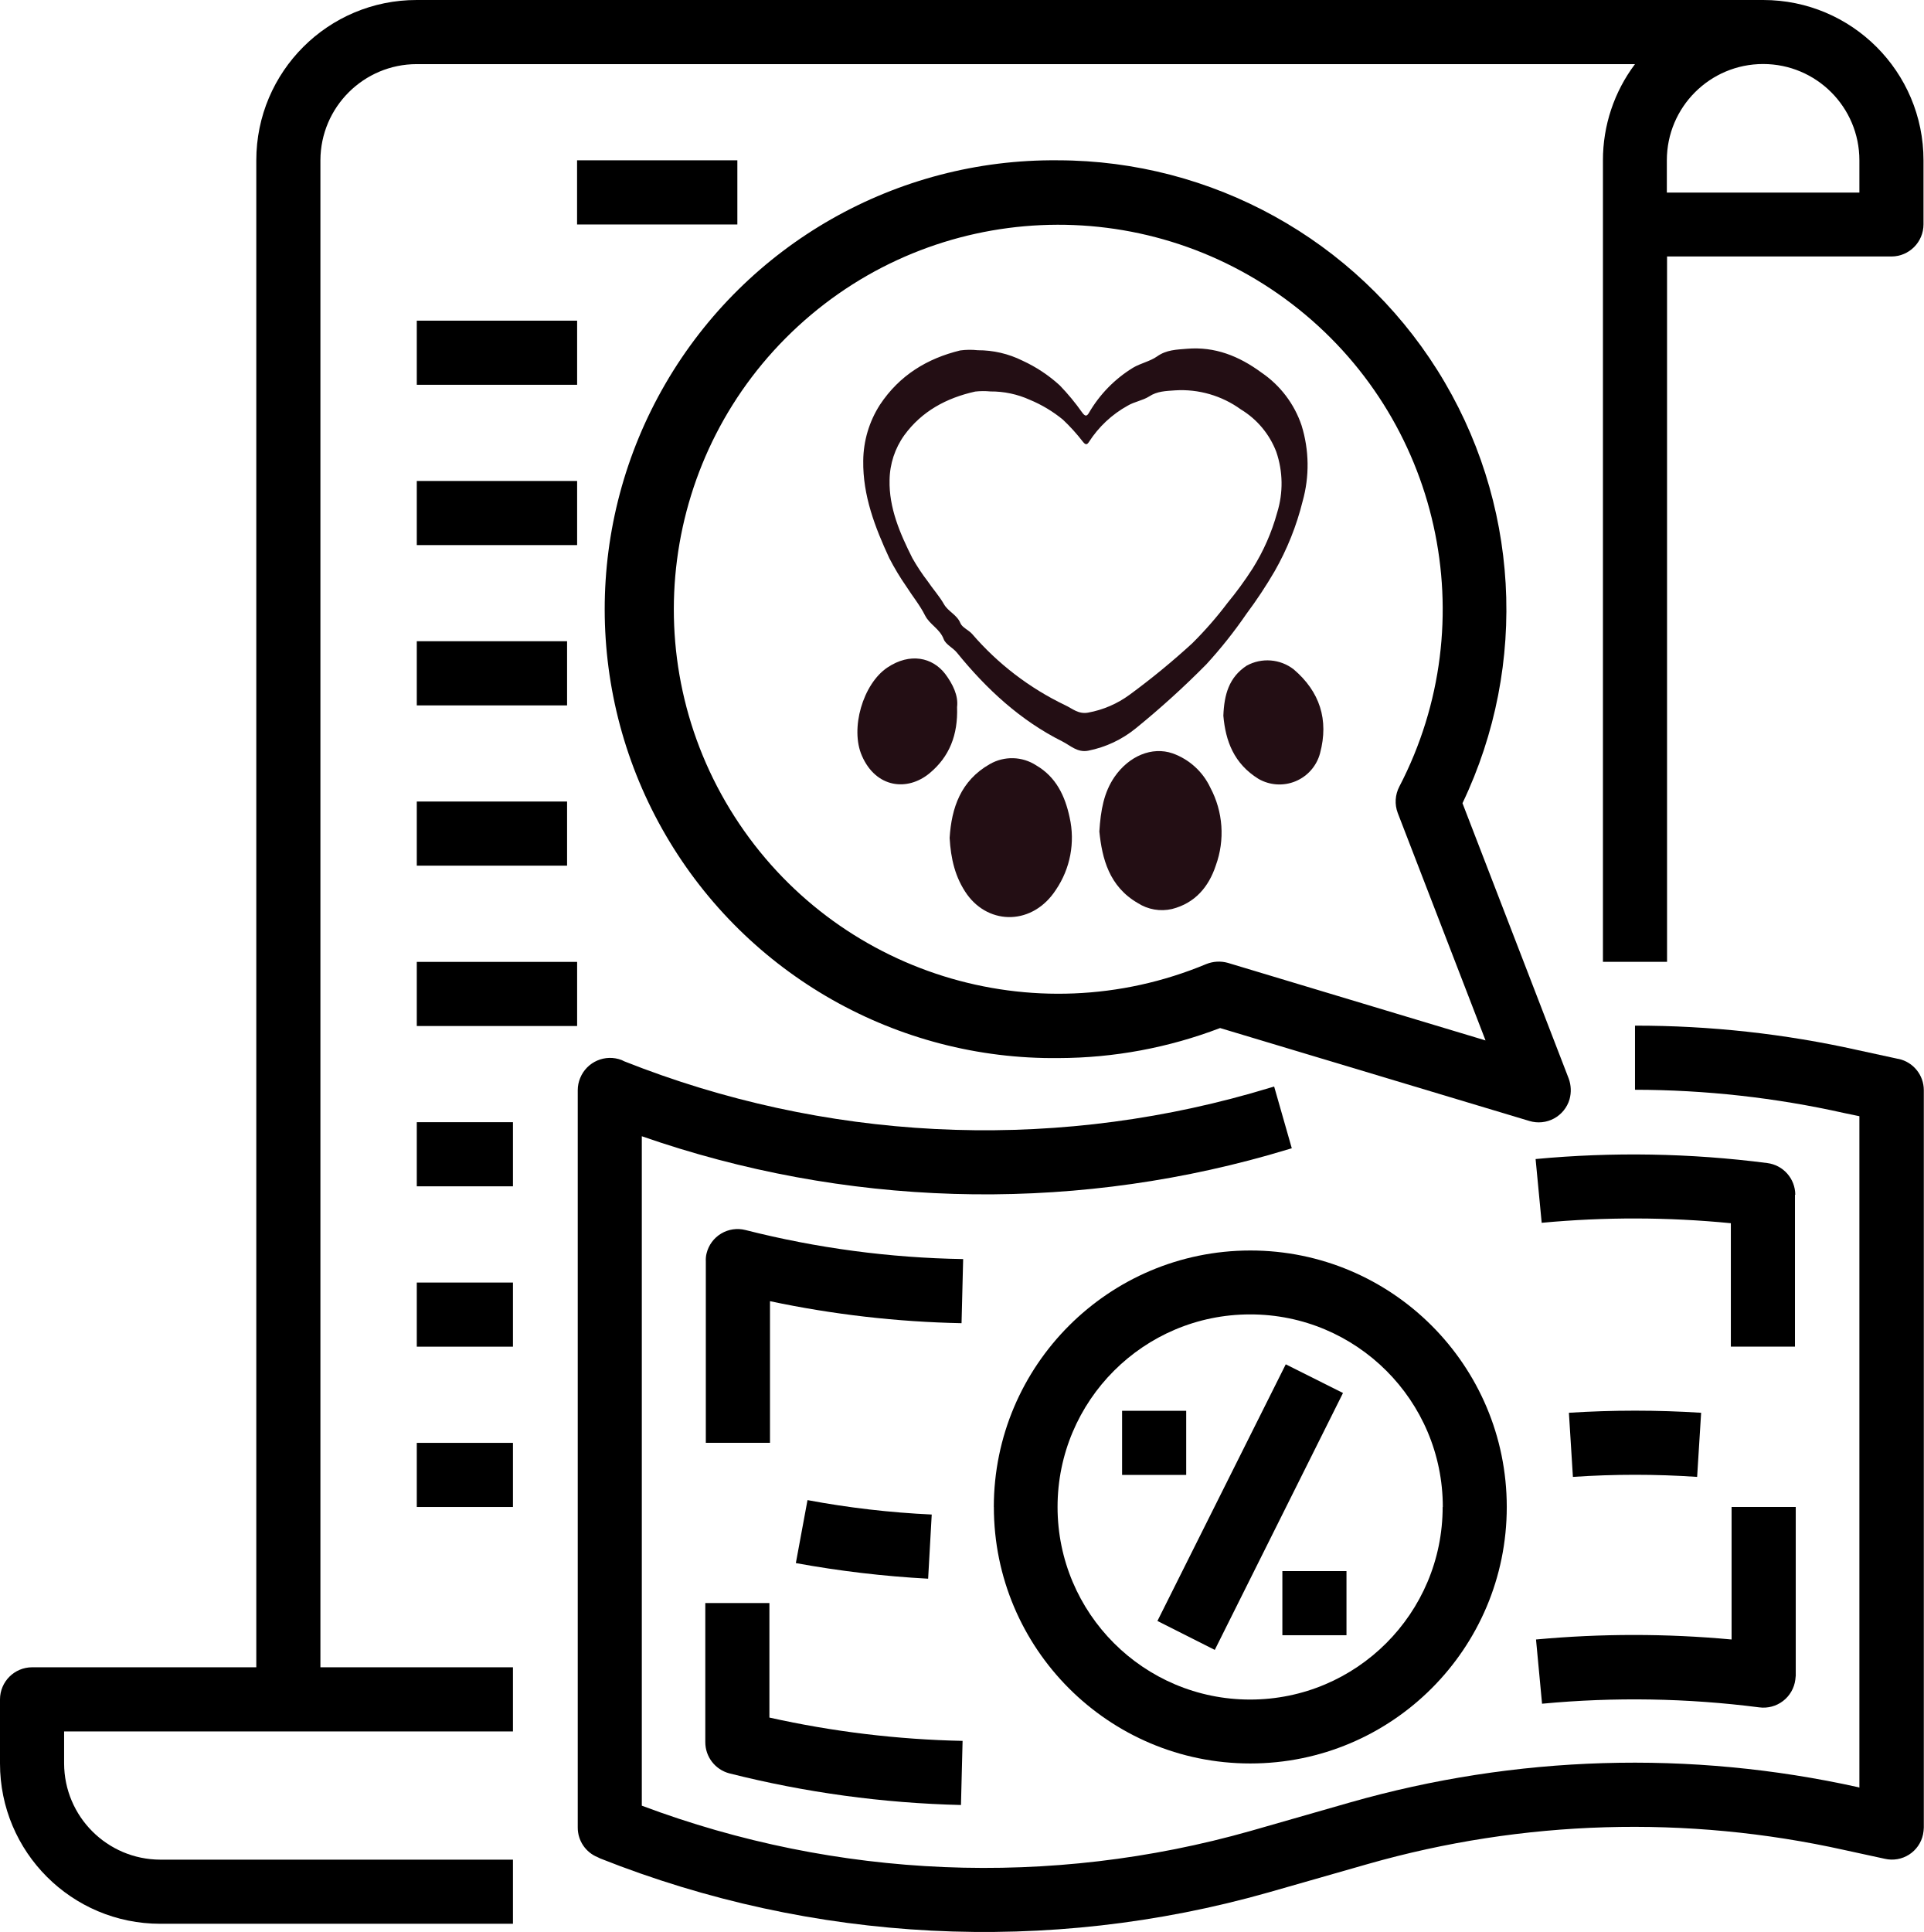
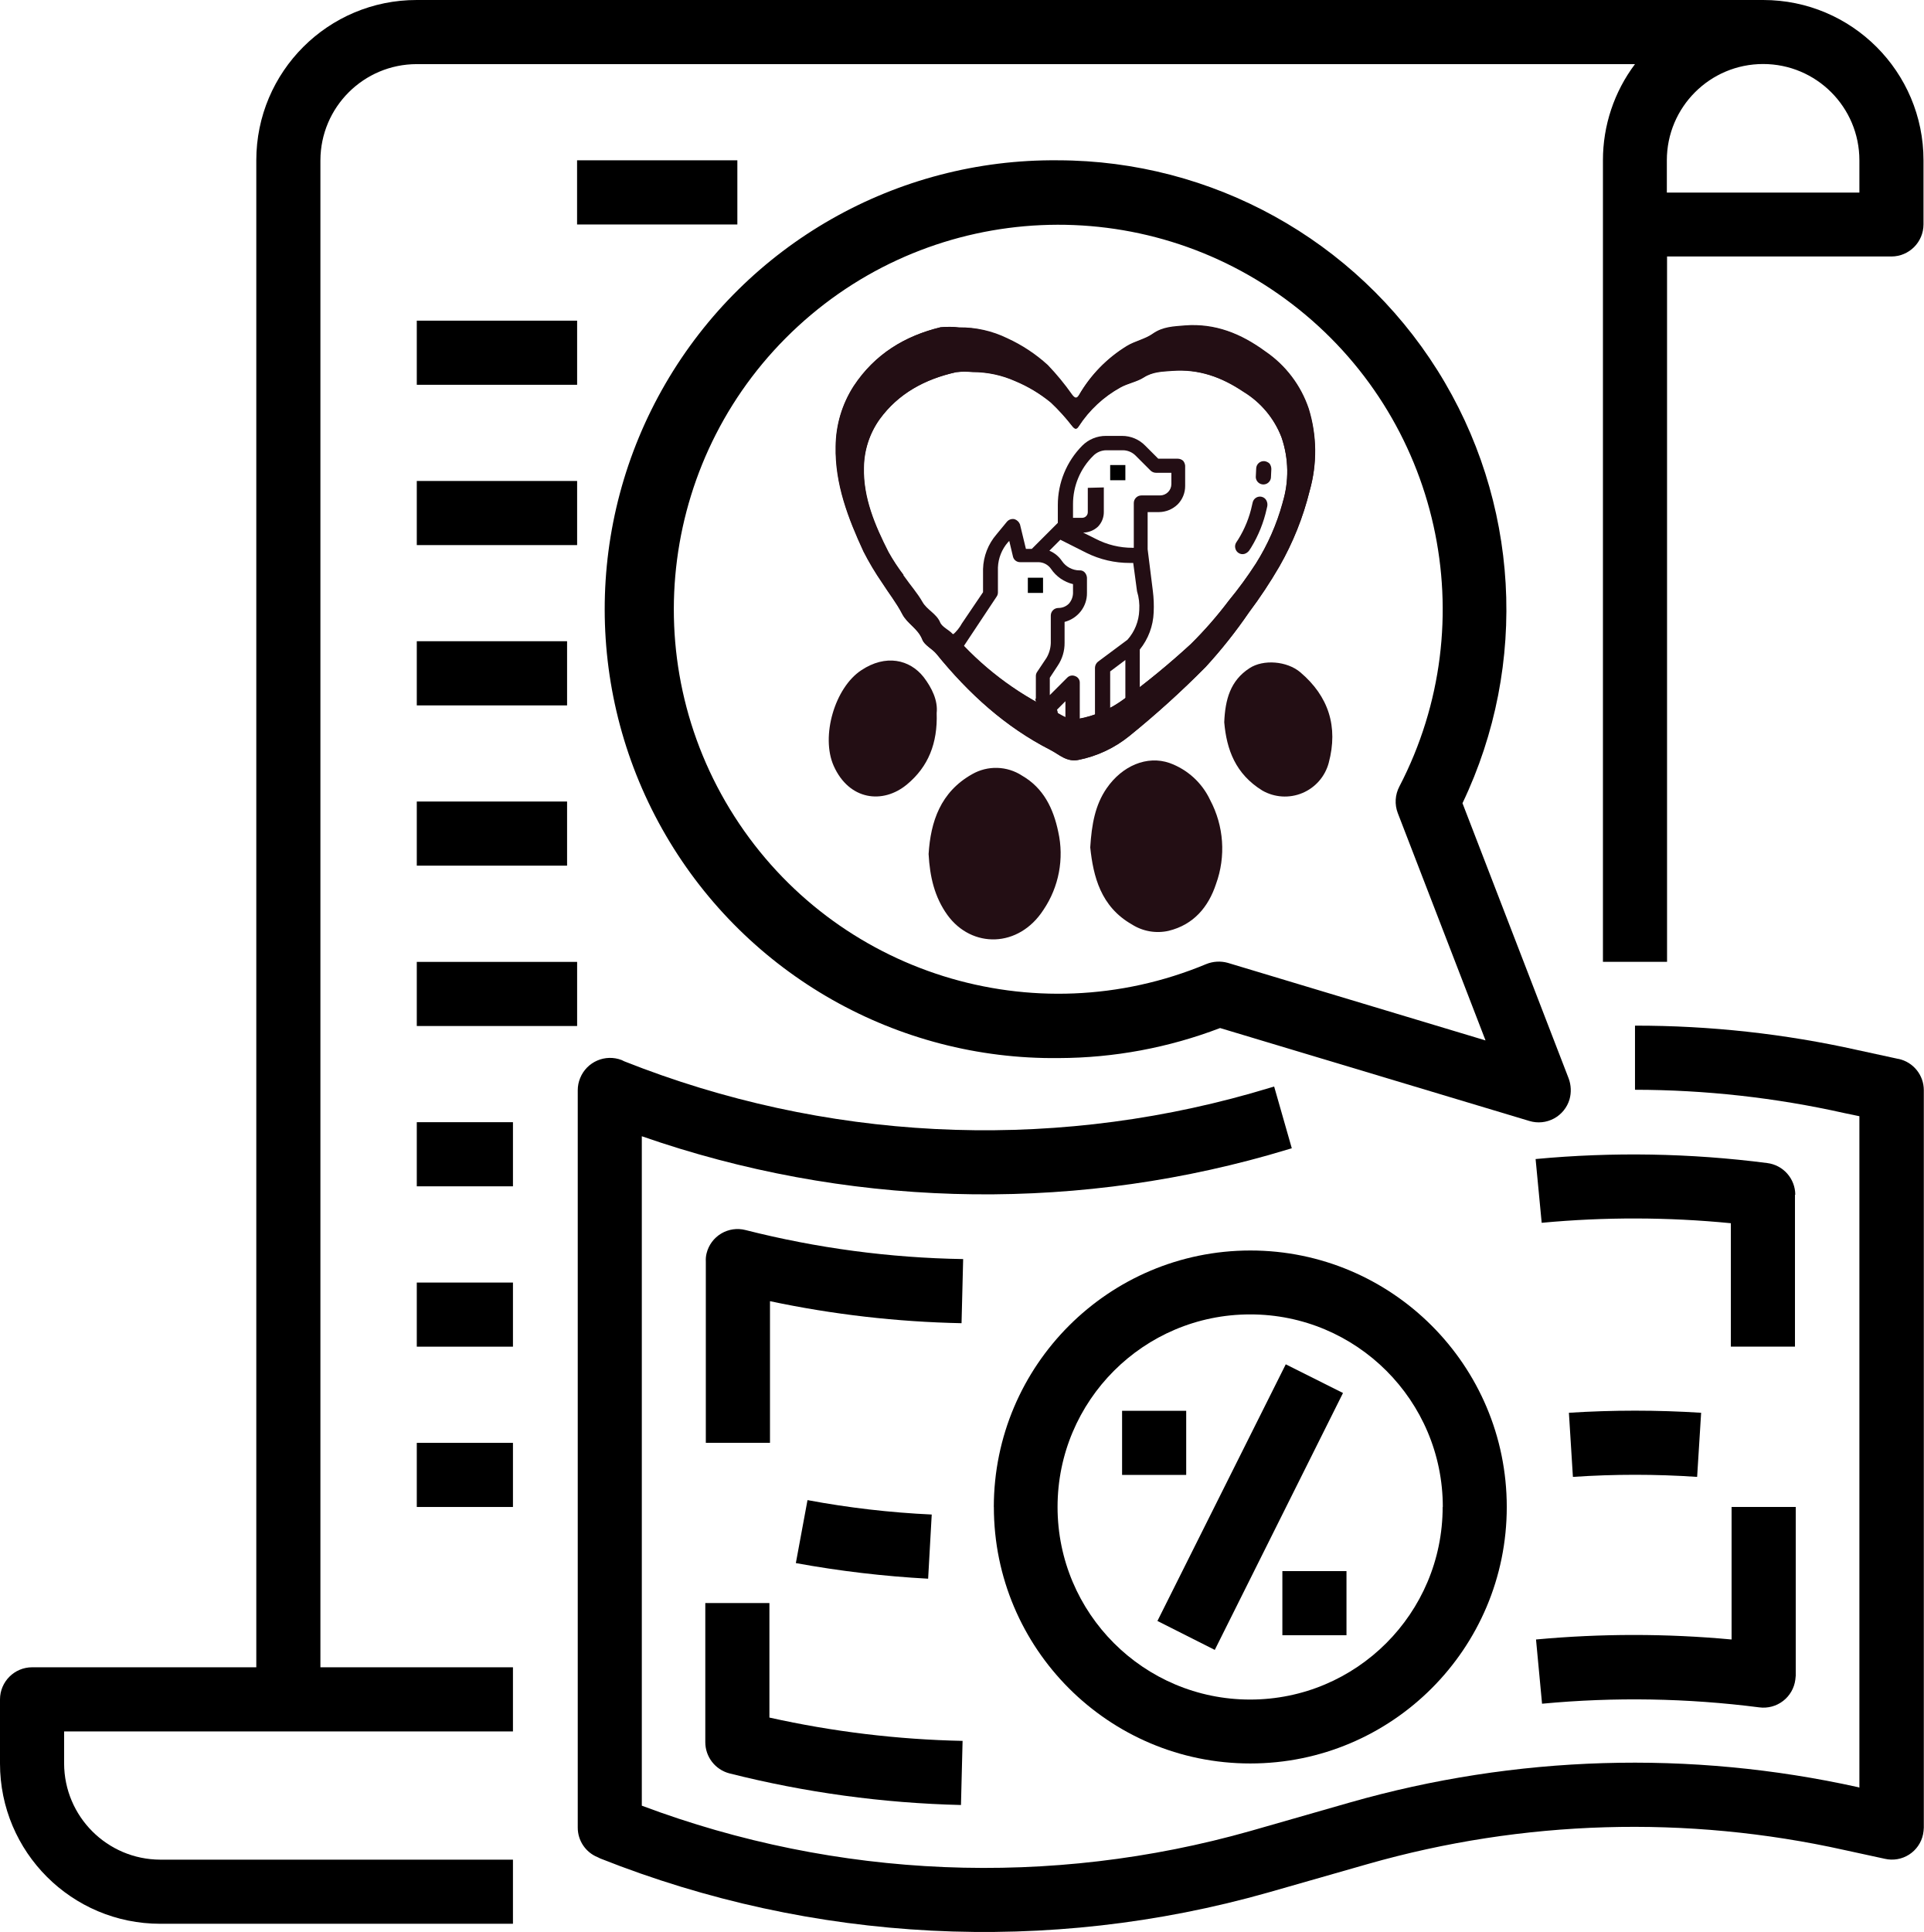
<svg xmlns="http://www.w3.org/2000/svg" id="Ebene_1" data-name="Ebene 1" viewBox="0 0 369.62 371.2">
  <defs>
    <style>.cls-1{fill:#230e14;}.cls-2{fill:none;}</style>
  </defs>
  <path d="M353.57,12H94.83A30.8,30.8,0,0,0,64,42.8V332.34H20.91a6.18,6.18,0,0,0-6.16,6.16v12.32a30.79,30.79,0,0,0,30.8,30.8h67.77V369.3H45.55a18.53,18.53,0,0,1-18.48-18.48v-6.16h86.25V332.34h-37V42.8A18.53,18.53,0,0,1,94.84,24.32H328.93a30.67,30.67,0,0,0-6.16,18.48v154h12.32V61.28h43.12a6.18,6.18,0,0,0,6.16-6.16V42.8A30.8,30.8,0,0,0,353.57,12Zm18.48,37h-37V42.8a18.48,18.48,0,0,1,37,0Z" transform="translate(-14.75 -12)" />
  <path d="M94.84,135.2h28.88v12.33H94.84Z" transform="translate(-14.75 -12)" />
  <path d="M379.52,215.45l-7.78-1.69a195.33,195.33,0,0,0-42.81-4.7v12.32a185.07,185.07,0,0,1,40.19,4.47l2.93.61v129l-.23-.08a198.87,198.87,0,0,0-97.65,2.93l-19.09,5.47a187.39,187.39,0,0,1-117-4.85V230.31a200.4,200.4,0,0,0,120.44,3.62l4.46-1.31-3.39-11.86-4.46,1.31a187.79,187.79,0,0,1-120.43-6.16l-.47-.23a6.2,6.2,0,0,0-8,3.46,6.1,6.1,0,0,0-.46,2.31V363.14a6.13,6.13,0,0,0,3.85,5.7l.47.23a199.89,199.89,0,0,0,128.36,6.54l19.1-5.46a186.34,186.34,0,0,1,91.63-2.7l7.78,1.69a6.1,6.1,0,0,0,7.32-4.69,8.1,8.1,0,0,0,.15-1.31V221.45a6.15,6.15,0,0,0-4.85-6Z" transform="translate(-14.75 -12)" />
  <path d="M169.92,300.22l-2.24,12.1a202.38,202.38,0,0,0,25.42,3l.69-12.33a173.55,173.55,0,0,1-23.87-2.77Z" transform="translate(-14.75 -12)" />
  <path d="M340.87,295.76l.77-12.32a199.48,199.48,0,0,0-25.41,0l.77,12.32a176.06,176.06,0,0,1,23.87,0Z" transform="translate(-14.75 -12)" />
  <path d="M158,248.33a6.13,6.13,0,0,0-7.47,4.46,5.11,5.11,0,0,0-.15,1.54v34.88h12.33V262a196.82,196.82,0,0,0,36.81,4.23l.31-12.32A181.85,181.85,0,0,1,158,248.33Z" transform="translate(-14.75 -12)" />
  <path d="M359.73,241.55a6.16,6.16,0,0,0-5.39-6.09,200.81,200.81,0,0,0-44.51-.77L311,246.94a190.28,190.28,0,0,1,36.35.08v23.71h12.32V241.55Z" transform="translate(-14.75 -12)" />
  <path d="M311.07,339.34a188.6,188.6,0,0,1,41.74.7,6.17,6.17,0,0,0,6.93-5.32c0-.23.08-.54.08-.77V301.54H347.49V327a203.34,203.34,0,0,0-37.58,0Z" transform="translate(-14.75 -12)" />
  <path d="M150.28,320v26.72a6.2,6.2,0,0,0,4.62,6,201.25,201.25,0,0,0,44.51,6.08l.31-12.32A188.48,188.48,0,0,1,162.6,342V320Z" transform="translate(-14.75 -12)" />
  <path d="M237.16,323.44l24.66-49.31,11,5.51L248.18,329Z" transform="translate(-14.75 -12)" />
  <path d="M230.37,283.06h12.32v12.32H230.37Z" transform="translate(-14.75 -12)" />
  <path d="M261.17,313.86h12.32v12.32H261.17Z" transform="translate(-14.75 -12)" />
  <path d="M125.64,42.8h30.8V55.13h-30.8Z" transform="translate(-14.75 -12)" />
  <path d="M94.84,73.61h30.81V85.93H94.84Z" transform="translate(-14.75 -12)" />
  <path d="M94.84,104.41h30.81v12.32H94.84Z" transform="translate(-14.75 -12)" />
  <path d="M94.84,166h28.88v12.32H94.84Z" transform="translate(-14.75 -12)" />
  <path d="M94.84,196.81h30.81v12.32H94.84Z" transform="translate(-14.75 -12)" />
  <path d="M94.84,227.61h18.48v12.32H94.84Z" transform="translate(-14.75 -12)" />
  <path d="M94.84,258.42h18.48v12.32H94.84Z" transform="translate(-14.75 -12)" />
  <path d="M94.84,289.22h18.48v12.32H94.84Z" transform="translate(-14.75 -12)" />
  <path d="M205.73,301.54A49.28,49.28,0,1,0,255,252.26a49.33,49.33,0,0,0-49.28,49.28Zm86.24,0a37,37,0,1,1-37-37A37,37,0,0,1,292,301.54Z" transform="translate(-14.75 -12)" />
  <path d="M218.05,42.8a86.25,86.25,0,1,0,.15,172.49,87.41,87.41,0,0,0,31-5.77l59.45,17.86a6.17,6.17,0,0,0,7.7-4.16,6.52,6.52,0,0,0-.16-4l-20.41-52.9A86.3,86.3,0,0,0,218.05,42.8Zm82.16,169.1L250.7,197a6.44,6.44,0,0,0-4.16.23,73.87,73.87,0,1,1,37.11-34.11,6.2,6.2,0,0,0-.31,5.08Z" transform="translate(-14.75 -12)" />
-   <path class="cls-1" d="M202.63,79.29a19.18,19.18,0,0,1,8.59,2,27.78,27.78,0,0,1,7.18,4.76,43.8,43.8,0,0,1,4.29,5.19c.57.79.9.79,1.31.08a24.72,24.72,0,0,1,8.46-8.66c1.47-.88,3.26-1.21,4.65-2.19,1.8-1.27,3.71-1.29,5.72-1.46,5.37-.45,10,1.39,14.33,4.58a20,20,0,0,1,7.7,10.15,25.75,25.75,0,0,1,.2,14.58,52.57,52.57,0,0,1-5.38,13.44,86.59,86.59,0,0,1-5.42,8.19,88,88,0,0,1-7.7,9.69A167.54,167.54,0,0,1,233,151.94a20.9,20.9,0,0,1-9.12,4.29c-2.1.42-3.44-1-5-1.78-8-4-14.53-10-20.25-17.06-.77-.95-2.14-1.54-2.54-2.59-.75-2-2.65-2.75-3.57-4.53-1-2-2.39-3.67-3.57-5.53a49.1,49.1,0,0,1-3.32-5.51c-2.73-5.91-5.1-12-5-18.72a20.23,20.23,0,0,1,3.2-10.73c3.78-5.71,9.12-8.91,15.43-10.45A14,14,0,0,1,202.63,79.29Zm-.48,7.94c-5.58,1.24-10.29,3.81-13.63,8.39a15.12,15.12,0,0,0-2.83,8.61c-.13,5.35,2,10.27,4.38,15a38.11,38.11,0,0,0,2.93,4.43c1,1.49,2.26,2.87,3.15,4.44.81,1.42,2.49,2,3.15,3.63.35.84,1.57,1.31,2.25,2.07a54.81,54.81,0,0,0,17.88,13.69c1.36.63,2.54,1.77,4.4,1.43a19.28,19.28,0,0,0,8-3.45,143.58,143.58,0,0,0,12-9.85,72,72,0,0,0,6.8-7.78,69.15,69.15,0,0,0,4.79-6.56,40.14,40.14,0,0,0,4.75-10.79A18.83,18.83,0,0,0,260,98.81a16.36,16.36,0,0,0-6.81-8.15A19.47,19.47,0,0,0,240.57,87c-1.77.13-3.46.15-5,1.17-1.23.78-2.81,1-4.1,1.76a20.8,20.8,0,0,0-7.48,7c-.37.56-.65.57-1.16-.07A36.39,36.39,0,0,0,219,92.63a25.21,25.21,0,0,0-6.35-3.81,18,18,0,0,0-7.59-1.61A14.13,14.13,0,0,0,202.15,87.23Z" transform="translate(-14.75 -12)" />
-   <path class="cls-2" d="M204.22,85.38a13.11,13.11,0,0,0-2.94,0c-5.63,1.3-10.39,4-13.76,8.84a16.43,16.43,0,0,0-2.85,9.09c-.13,5.65,2,10.84,4.42,15.84a40.71,40.71,0,0,0,2.95,4.67c1.05,1.57,2.29,3,3.19,4.68s2.51,2.16,3.18,3.84c.35.89,1.58,1.38,2.26,2.18A55.74,55.74,0,0,0,218.73,149c1.37.66,2.57,1.86,4.44,1.51a19.09,19.09,0,0,0,8.13-3.64,144.19,144.19,0,0,0,12.1-10.4,73.39,73.39,0,0,0,6.87-8.21,73.33,73.33,0,0,0,4.84-6.92A43.23,43.23,0,0,0,259.9,110a20.69,20.69,0,0,0-.17-12.34,17.17,17.17,0,0,0-6.87-8.6c-3.89-2.7-8-4.26-12.78-3.87-1.79.14-3.49.16-5.1,1.23-1.24.83-2.84,1.11-4.15,1.86a21.34,21.34,0,0,0-7.54,7.33c-.37.6-.67.6-1.18-.07a37.19,37.19,0,0,0-3.82-4.4,25.15,25.15,0,0,0-6.4-4A17.73,17.73,0,0,0,204.22,85.38Zm-7,87.57c.23,4.06,1.06,7.67,3.35,10.83,4.32,6,12.67,5.91,17.08-.9A17.78,17.78,0,0,0,220.29,169c-.88-4.12-2.61-7.76-6.41-10a8.54,8.54,0,0,0-8.93-.25C199.35,161.93,197.59,167.18,197.23,173Zm1.43-25.1c.28-2.21-.84-4.44-2.34-6.38-2.45-3.17-6.74-4.12-11.08-1.23-4.72,3.14-7.23,11.77-4.9,17,2.74,6.15,8.77,6.87,13,3.31C197.18,157.4,198.85,153.21,198.66,147.85Z" transform="translate(-14.75 -12)" />
-   <path class="cls-1" d="M197.23,173c.36-5.77,2.12-11,7.72-14.19a8.54,8.54,0,0,1,8.93.25c3.8,2.22,5.53,5.86,6.41,10a17.78,17.78,0,0,1-2.63,13.89c-4.41,6.81-12.76,6.88-17.08.9C198.29,180.62,197.46,177,197.23,173Z" transform="translate(-14.75 -12)" />
-   <path class="cls-1" d="M226,171.76c.26-4.13.88-7.53,2.92-10.5,2.77-4,7.19-5.88,11.17-4.51a12.75,12.75,0,0,1,7.24,6.59,18.39,18.39,0,0,1,1.05,14.94c-1.36,4.12-4,7.25-8.42,8.37a8.59,8.59,0,0,1-6.57-1.14C227.86,182.31,226.53,176.93,226,171.76Z" transform="translate(-14.75 -12)" />
-   <path class="cls-1" d="M198.66,147.85c.19,5.36-1.48,9.55-5.27,12.7-4.28,3.56-10.31,2.84-13-3.31-2.33-5.23.18-13.86,4.9-17,4.34-2.89,8.63-1.94,11.08,1.23C197.82,143.41,198.94,145.64,198.66,147.85Z" transform="translate(-14.75 -12)" />
-   <path class="cls-1" d="M249.83,149.51c.16-4.07,1.08-7.37,4.47-9.61a8.26,8.26,0,0,1,9.05.71c5,4.27,6.78,9.66,5.06,16.12a8.08,8.08,0,0,1-11.81,4.93C251.83,158.71,250.25,154.34,249.83,149.51Z" transform="translate(-14.75 -12)" />
+   <path class="cls-1" d="M199,74.94a20.72,20.72,0,0,1,9.28,2.16,30.28,30.28,0,0,1,7.76,5.14,47.18,47.18,0,0,1,4.62,5.61c.62.86,1,.85,1.43.09a26.65,26.65,0,0,1,9.13-9.35c1.59-1,3.52-1.31,5-2.37,2-1.37,4-1.39,6.17-1.58,5.81-.49,10.77,1.5,15.48,4.94a21.69,21.69,0,0,1,8.32,11,27.69,27.69,0,0,1,.21,15.75,56.56,56.56,0,0,1-5.81,14.51,90.12,90.12,0,0,1-5.85,8.84,93.6,93.6,0,0,1-8.32,10.48,178.28,178.28,0,0,1-14.65,13.26A22.5,22.5,0,0,1,222,158c-2.26.45-3.71-1.08-5.37-1.92-8.6-4.38-15.69-10.81-21.87-18.43-.83-1-2.31-1.66-2.74-2.79-.81-2.14-2.86-3-3.85-4.9-1.09-2.1-2.59-4-3.86-6a53.14,53.14,0,0,1-3.58-6c-2.95-6.38-5.51-13-5.35-20.21a21.72,21.72,0,0,1,3.46-11.59c4.08-6.17,9.84-9.62,16.66-11.29A15.67,15.67,0,0,1,199,74.94Zm-.52,8.57c-6,1.34-11.11,4.11-14.72,9.06a16.36,16.36,0,0,0-3.05,9.29c-.14,5.79,2.12,11.1,4.72,16.22a41.22,41.22,0,0,0,3.17,4.78c1.12,1.61,2.45,3.1,3.41,4.79.87,1.54,2.68,2.22,3.4,3.93.38.91,1.69,1.42,2.42,2.24a59.24,59.24,0,0,0,19.32,14.78c1.46.68,2.74,1.91,4.74,1.55a20.82,20.82,0,0,0,8.7-3.73,152.2,152.2,0,0,0,12.95-10.64,76.39,76.39,0,0,0,7.34-8.4,75.57,75.57,0,0,0,5.18-7.09,43.31,43.31,0,0,0,5.13-11.65A20.35,20.35,0,0,0,261,96a17.68,17.68,0,0,0-7.35-8.8c-4.16-2.76-8.54-4.36-13.67-4-1.91.14-3.73.16-5.45,1.26-1.33.85-3,1.13-4.44,1.9a22.62,22.62,0,0,0-8.07,7.5c-.4.62-.71.62-1.25-.06a38.9,38.9,0,0,0-4.09-4.51,27.32,27.32,0,0,0-6.85-4.12,20,20,0,0,0-8.2-1.74A15,15,0,0,0,198.5,83.51Z" transform="translate(-14.75 -12)" />
+   <path class="cls-2" d="M200.74,81.51a14.57,14.57,0,0,0-3.17,0c-6.08,1.41-11.22,4.33-14.86,9.55a17.74,17.74,0,0,0-3.08,9.81c-.15,6.11,2.13,11.71,4.76,17.12a47,47,0,0,0,3.2,5c1.13,1.69,2.47,3.27,3.44,5.05.88,1.63,2.71,2.34,3.43,4.15.39,1,1.71,1.49,2.45,2.36a60.27,60.27,0,0,0,19.51,15.6c1.47.72,2.76,2,4.79,1.63a20.75,20.75,0,0,0,8.78-3.93,156.91,156.91,0,0,0,13.07-11.23,79.94,79.94,0,0,0,7.41-8.86,78.48,78.48,0,0,0,5.23-7.49,46.42,46.42,0,0,0,5.18-12.29,22.33,22.33,0,0,0-.19-13.32,18.5,18.5,0,0,0-7.42-9.29c-4.2-2.91-8.63-4.6-13.81-4.18-1.92.15-3.76.17-5.5,1.33-1.34.9-3.06,1.2-4.48,2a23.06,23.06,0,0,0-8.15,7.92c-.4.64-.71.65-1.26-.08a41.47,41.47,0,0,0-4.13-4.75A27.43,27.43,0,0,0,209,83.34,19.33,19.33,0,0,0,200.74,81.51Zm-7.55,94.58c.24,4.38,1.14,8.27,3.62,11.69,4.67,6.46,13.69,6.39,18.45-1a19.27,19.27,0,0,0,2.84-15c-1-4.46-2.82-8.39-6.93-10.77a9.2,9.2,0,0,0-9.64-.28C195.48,164.18,193.58,169.85,193.19,176.09ZM194.74,149c.29-2.39-.91-4.79-2.53-6.89-2.65-3.43-7.28-4.45-12-1.33-5.1,3.39-7.81,12.71-5.3,18.36,3,6.64,9.47,7.42,14.09,3.57C193.14,159.29,194.94,154.76,194.74,149Z" transform="translate(-14.75 -12)" />
+   <path class="cls-1" d="M193.19,176.09c.39-6.24,2.29-11.91,8.34-15.33a9.2,9.2,0,0,1,9.64.28c4.11,2.38,6,6.31,6.93,10.77a19.27,19.27,0,0,1-2.84,15c-4.76,7.36-13.78,7.43-18.45,1C194.33,184.36,193.43,180.47,193.19,176.09Z" transform="translate(-14.75 -12)" />
+   <path class="cls-1" d="M224.25,174.81c.28-4.47.95-8.15,3.15-11.35,3-4.35,7.77-6.35,12.07-4.87a13.79,13.79,0,0,1,7.82,7.12,19.88,19.88,0,0,1,1.13,16.13c-1.47,4.45-4.32,7.83-9.1,9a9.32,9.32,0,0,1-7.09-1.24C226.27,186.2,224.83,180.38,224.25,174.81Z" transform="translate(-14.75 -12)" />
+   <path class="cls-1" d="M194.74,149c.2,5.78-1.6,10.31-5.7,13.71-4.62,3.85-11.13,3.07-14.09-3.57-2.51-5.65.2-15,5.3-18.36,4.68-3.12,9.31-2.1,12,1.33C193.83,144.19,195,146.59,194.74,149Z" transform="translate(-14.75 -12)" />
+   <path class="cls-1" d="M250,150.77c.18-4.39,1.18-8,4.84-10.38,2.68-1.77,7.25-1.37,9.77.77,5.44,4.61,7.32,10.44,5.47,17.4a8.72,8.72,0,0,1-12.76,5.33C252.15,160.7,250.45,156,250,150.77Z" transform="translate(-14.75 -12)" />
+   <path class="cls-1" d="M195.22,131.36h0l-.05,0-.18-.13-.48-.26c-.25-.15-.48-.3-.72-.47.45.44.9.87,1.37,1.28l.06-.24Z" transform="translate(-14.75 -12)" />
+   <path class="cls-1" d="M242.11,100.54a1.58,1.58,0,0,0-1.06-.41h-3.73l-2.51-2.51a6.19,6.19,0,0,0-4.46-1.87h-3.08a6.38,6.38,0,0,0-4.55,1.87,16.2,16.2,0,0,0-4.7,11.43v3.41l-5,5h-1.13l-1.14-4.71a1.69,1.69,0,0,0-1.05-1,1.49,1.49,0,0,0-1.46.49l-2,2.43a10.65,10.65,0,0,0-2.59,6.65v4.46l-4.06,6,0,0,0,0a7.89,7.89,0,0,1-1.76,2.18l.2.15-.43.64a1.48,1.48,0,0,1,.06.84,1.36,1.36,0,0,1-1.11,1c.2.47.38.93.61,1.38.39.76.84,1.49,1.22,2.26l1,.8.3.23.16.12.63.47a12.89,12.89,0,0,0,1.22.75c1.58.8,2.88,2,4.41,2.88s3.37,1.4,4.85,2.47c.77.56,1.46,1.21,2.19,1.81s1.21,1,2,1.51a19.6,19.6,0,0,0,2.38,1.41c.73.36,1.47.64,2.3,1.06a12,12,0,0,1,2.08,1.28H222l.44-.13a.85.85,0,0,1,.19-.09l.21-.12.47-.29c.16-.1.31-.22.46-.33l.06,0,.23-.18c.56-.46,1.1-.95,1.67-1.4a20.23,20.23,0,0,1,5.11-2.77l1.2-.46.51-.2.29-.12h0a9.83,9.83,0,0,0,1.12-.57l.17-.11a1.28,1.28,0,0,1-.1-.47,20.44,20.44,0,0,1,.05-2.35l-.31.21v-8.84a12.1,12.1,0,0,0,2.67-7.14,23.75,23.75,0,0,0-.16-4.13l-1-8v-7.14h2.18a5.25,5.25,0,0,0,3.57-1.46,5,5,0,0,0,1.46-3.57v-3.57A1.71,1.71,0,0,0,242.11,100.54Zm-28.06,40.55a1.37,1.37,0,0,0-.25.81v4.3c-.16.08-.08.32,0,.57l.57,1-14.6-9.57-.81-.57,7.3-11a1.37,1.37,0,0,0,.25-.81v-4.78a7.85,7.85,0,0,1,1.94-4.87l.24-.24.73,3.08a1.39,1.39,0,0,0,1.38,1h3.49a3,3,0,0,1,2.43,1.3,7.09,7.09,0,0,0,4.22,2.92V126a3.19,3.19,0,0,1-.81,2,2.81,2.81,0,0,1-2,.81,1.46,1.46,0,0,0-1.46,1.46v5.27a6,6,0,0,1-.81,2.84Zm5.43,10-1.46-1V149a1.88,1.88,0,0,0-.16-.64l1.62-1.63ZM231,147.25l-2.92,1.95V141l2.92-2.19Zm2.67-18a9,9,0,0,1-2.27,5.67l-5.67,4.22a1.55,1.55,0,0,0-.57,1.14v10.78L222.24,153V143.2a1.32,1.32,0,0,0-.89-1.3,1.37,1.37,0,0,0-1.54.32l-3.33,3.33v-3.33l1.54-2.35a7.72,7.72,0,0,0,1.3-4.38v-4a5.79,5.79,0,0,0,3.08-2,5.6,5.6,0,0,0,1.22-3.57V123a1.72,1.72,0,0,0-.41-1,1.23,1.23,0,0,0-1.05-.41,4.1,4.1,0,0,1-3.33-1.78,5.47,5.47,0,0,0-2.43-2l2.11-2.11,5,2.52a18.65,18.65,0,0,0,8.35,1.94h.65l.73,5.44A10.07,10.07,0,0,1,233.67,129.25ZM239.84,105a2.18,2.18,0,0,1-2.19,2.19h-3.57a1.46,1.46,0,0,0-1.46,1.46v8.6h-.24a15.29,15.29,0,0,1-7.06-1.71l-2.43-1.21a4.23,4.23,0,0,0,2.84-1.14,4,4,0,0,0,1.13-2.84v-4.7l-3.08.08v4.7a1.08,1.08,0,0,1-1.06,1.06h-1.78v-2.6a13,13,0,0,1,3.89-9.32,3.56,3.56,0,0,1,2.52-1.06h3.16a3.47,3.47,0,0,1,2.43,1l2.92,2.92a1.53,1.53,0,0,0,1.06.41h2.92Z" transform="translate(-14.75 -12)" />
+   <path d="M228.08,101.35H231v2.92h-2.92Z" transform="translate(-14.75 -12)" />
+   <path d="M212.26,123h2.92v2.92h-2.92Z" transform="translate(-14.75 -12)" />
+   <path class="cls-1" d="M257.2,107.45a1.44,1.44,0,0,0-1.74,1.1l-.11.47a20.6,20.6,0,0,1-2.67,6.63l-.38.58h0a1.42,1.42,0,0,0-.17,1.13,1.43,1.43,0,0,0,.63.89,1.39,1.39,0,0,0,1.13.17,1.81,1.81,0,0,0,.89-.63l.38-.58a24.3,24.3,0,0,0,3-7.47l.11-.47a1.75,1.75,0,0,0-.17-1.12,1.36,1.36,0,0,0-.92-.7Z" transform="translate(-14.75 -12)" />
+   <path class="cls-1" d="M257.66,100.6a1.45,1.45,0,0,0-1.52,1.39l-.07,1.46a1.46,1.46,0,1,0,2.91.14l.07-1.46a1.76,1.76,0,0,0-.35-1.07,1.73,1.73,0,0,0-1-.46Z" transform="translate(-14.75 -12)" />
+   <path class="cls-1" d="M195.17,131.32l-.18-.13-.48-.26a13.92,13.92,0,0,1-1.71-1.22c-.42-.34-.83-.69-1.23-1.06.12.2.25.4.38.59a11.71,11.71,0,0,0,1.05,1.35c.4.45.85.85,1.27,1.28l.65.67c.07-.23.15-.46.21-.69l.09-.35v-.14h0Z" transform="translate(-14.75 -12)" />
+   <path class="cls-1" d="M266.25,90.52a21.68,21.68,0,0,0-8.33-11c-4.71-3.45-9.67-5.44-15.48-5-2.16.19-4.22.21-6.17,1.58-1.5,1.06-3.43,1.41-5,2.37a26.65,26.65,0,0,0-9.13,9.35c-.45.76-.81.77-1.42-.08a48.36,48.36,0,0,0-4.63-5.62,30.24,30.24,0,0,0-7.76-5.13A20.57,20.57,0,0,0,199,74.9a15.1,15.1,0,0,0-3.56,0c-6.82,1.66-12.58,5.11-16.66,11.28a21.72,21.72,0,0,0-3.46,11.59c-.16,7.21,2.4,13.83,5.35,20.21a53.14,53.14,0,0,0,3.58,6c1.27,2,2.77,3.87,3.86,6,1,1.92,3,2.75,3.85,4.89.43,1.13,1.92,1.77,2.74,2.79,6.18,7.62,13.27,14.05,21.87,18.43,1.66.85,3.11,2.37,5.37,1.92a22.5,22.5,0,0,0,9.85-4.64,178.28,178.28,0,0,0,14.65-13.26,93.6,93.6,0,0,0,8.32-10.48,90,90,0,0,0,5.85-8.83,56.42,56.42,0,0,0,5.81-14.52A27.74,27.74,0,0,0,266.25,90.52Zm-5,18.08a43.31,43.31,0,0,1-5.13,11.65,75.57,75.57,0,0,1-5.18,7.09,76.39,76.39,0,0,1-7.34,8.4,153.64,153.64,0,0,1-12.94,10.64,20.93,20.93,0,0,1-8.7,3.73c-2,.36-3.29-.87-4.75-1.54a59.41,59.41,0,0,1-19.3-14.77c-.18.17-.36.33-.55.48a1.41,1.41,0,0,1,.29,1.23,1.34,1.34,0,0,1-1.65.93,8.78,8.78,0,0,1-3.51-2.59c-.51-.53-1.05-1-1.54-1.58a21.61,21.61,0,0,1-1.36-1.79c-.72-1.07-1.32-2.22-1.95-3.33-.72-1.26-1.26-2.63-.63-4a1.37,1.37,0,0,1,1.4-.65,37.11,37.11,0,0,1-2.91-4.43c-2.61-5.12-4.87-10.43-4.73-16.21a16.37,16.37,0,0,1,3-9.3c3.61-5,8.7-7.72,14.72-9.06a15,15,0,0,1,3.15,0,20,20,0,0,1,8.2,1.74,27.32,27.32,0,0,1,6.85,4.12,38.81,38.81,0,0,1,4.09,4.51c.54.68.85.68,1.25.07a22.55,22.55,0,0,1,8.07-7.51c1.4-.77,3.11-1.05,4.44-1.9,1.72-1.1,3.54-1.12,5.45-1.26,5.13-.4,9.51,1.2,13.67,4A17.72,17.72,0,0,1,261,96,20.27,20.27,0,0,1,261.22,108.6Z" transform="translate(-14.75 -12)" />
</svg>
